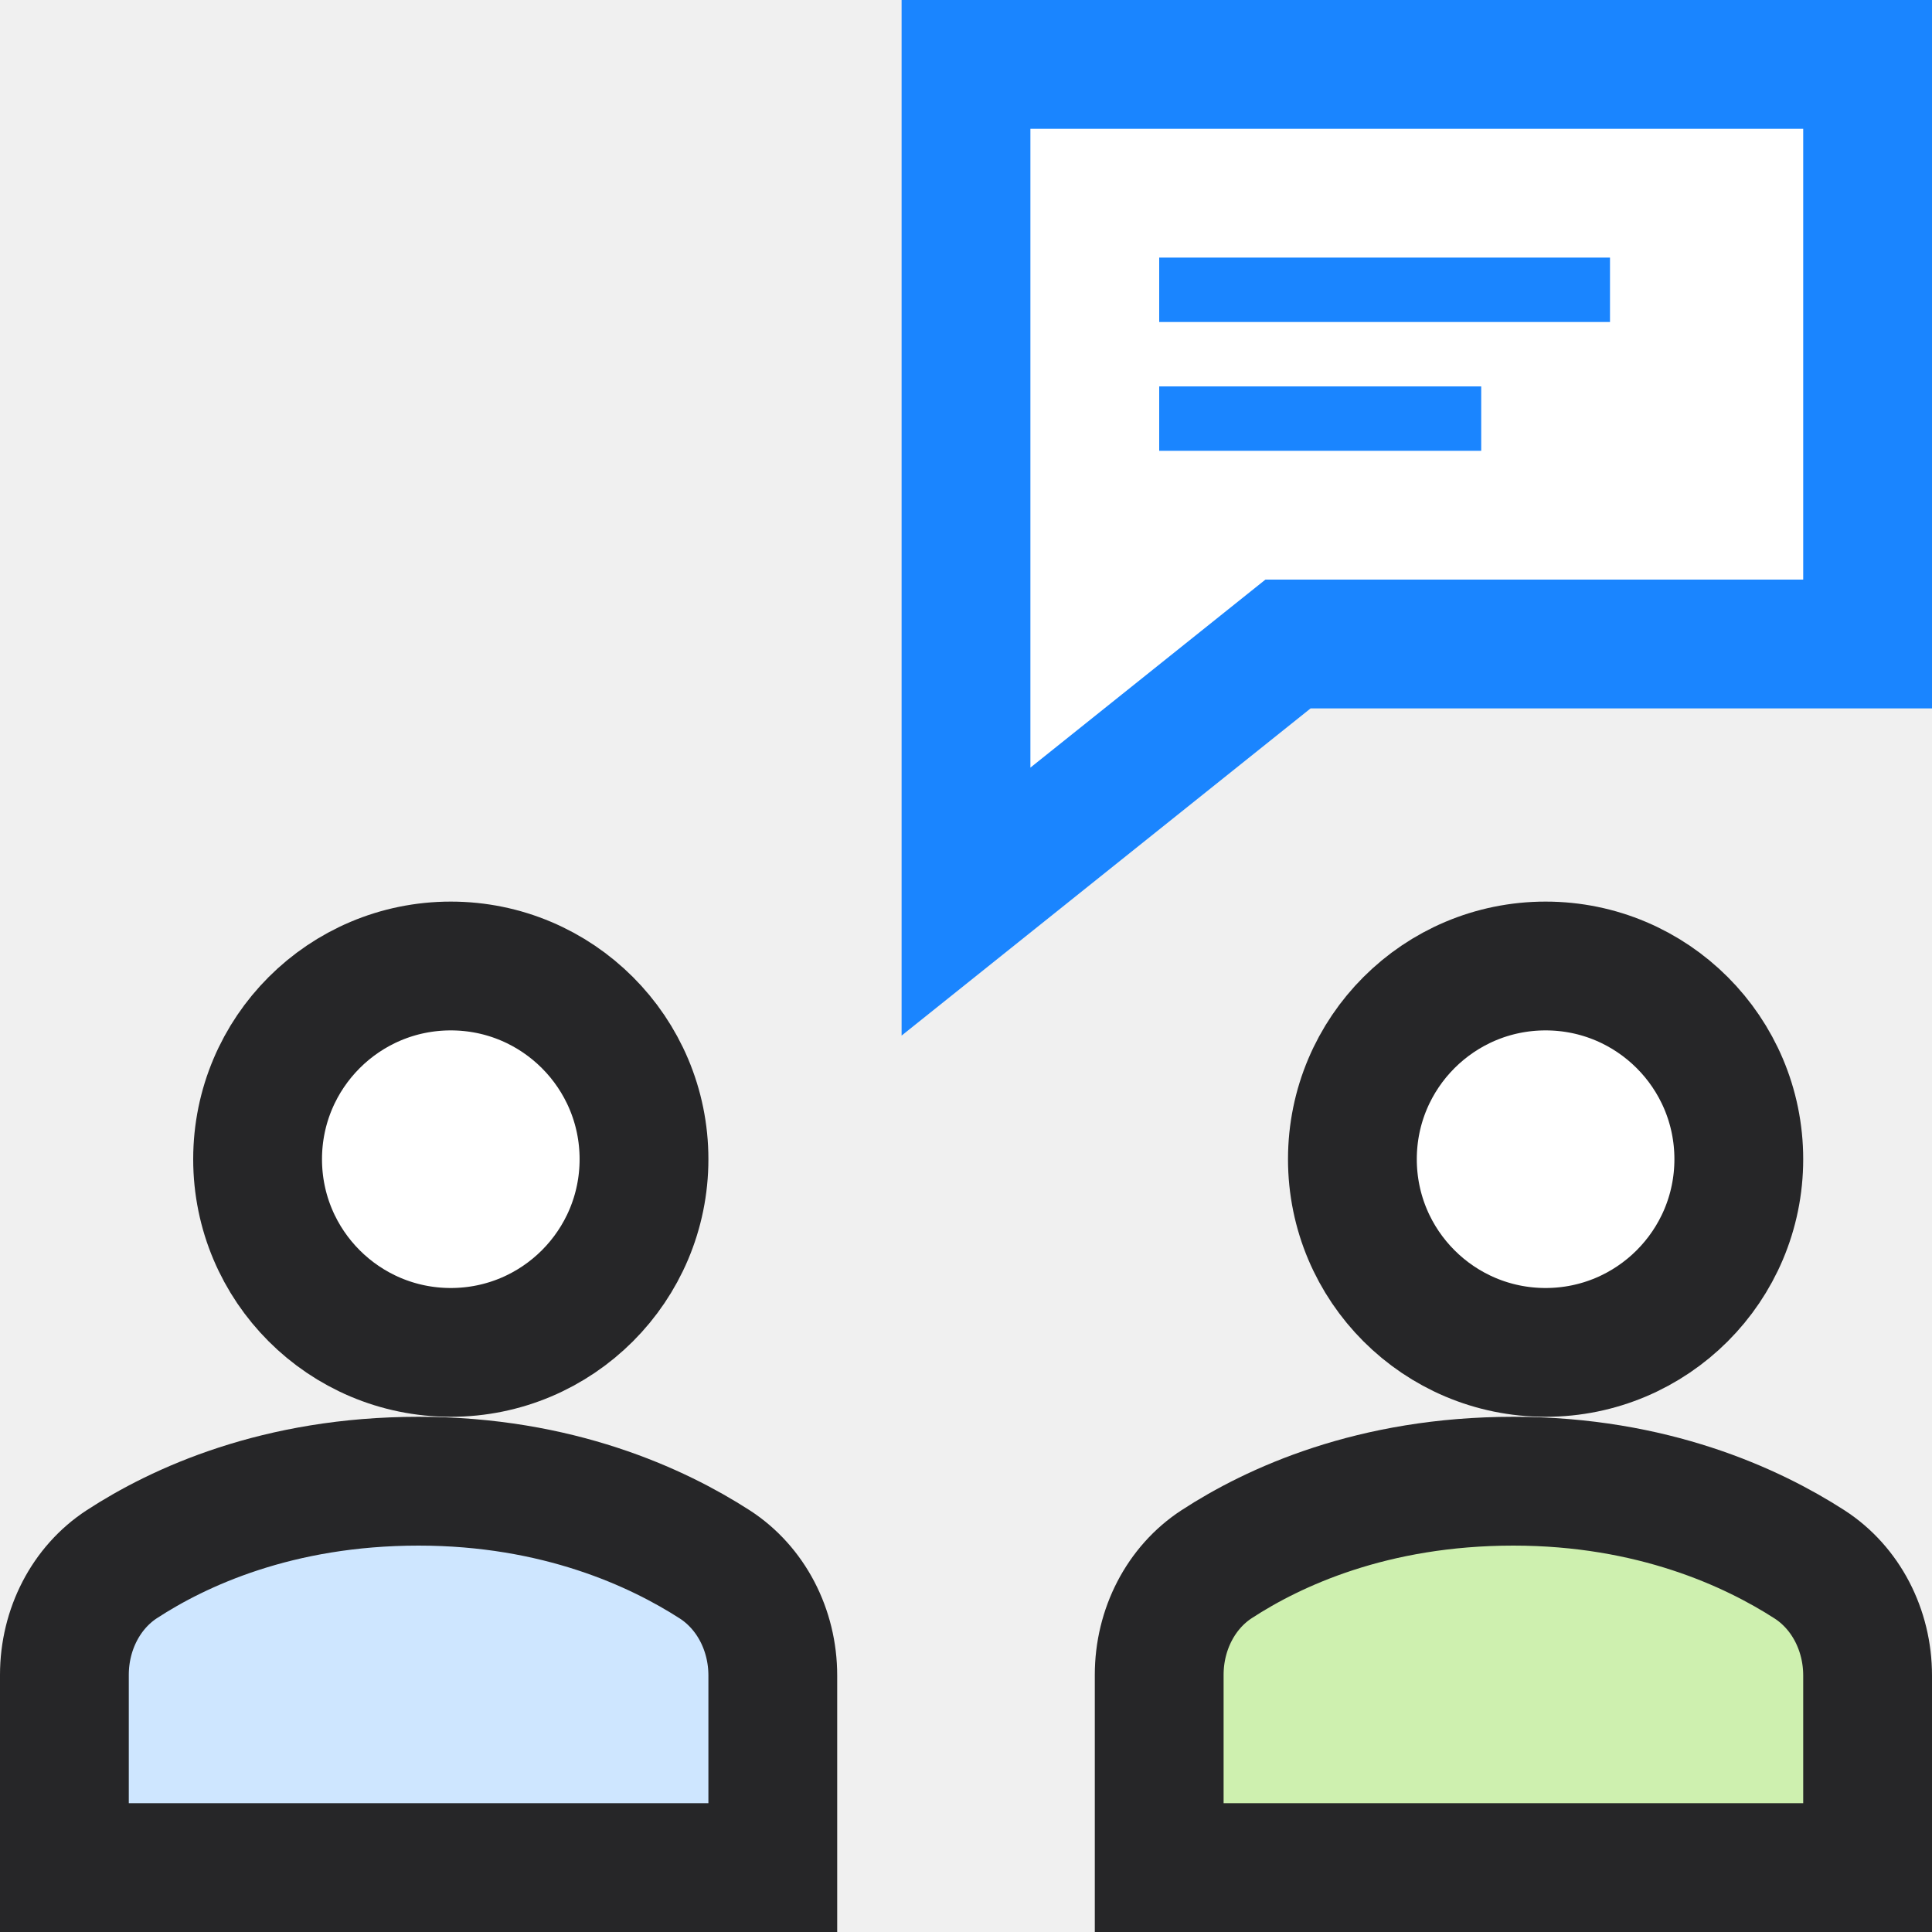
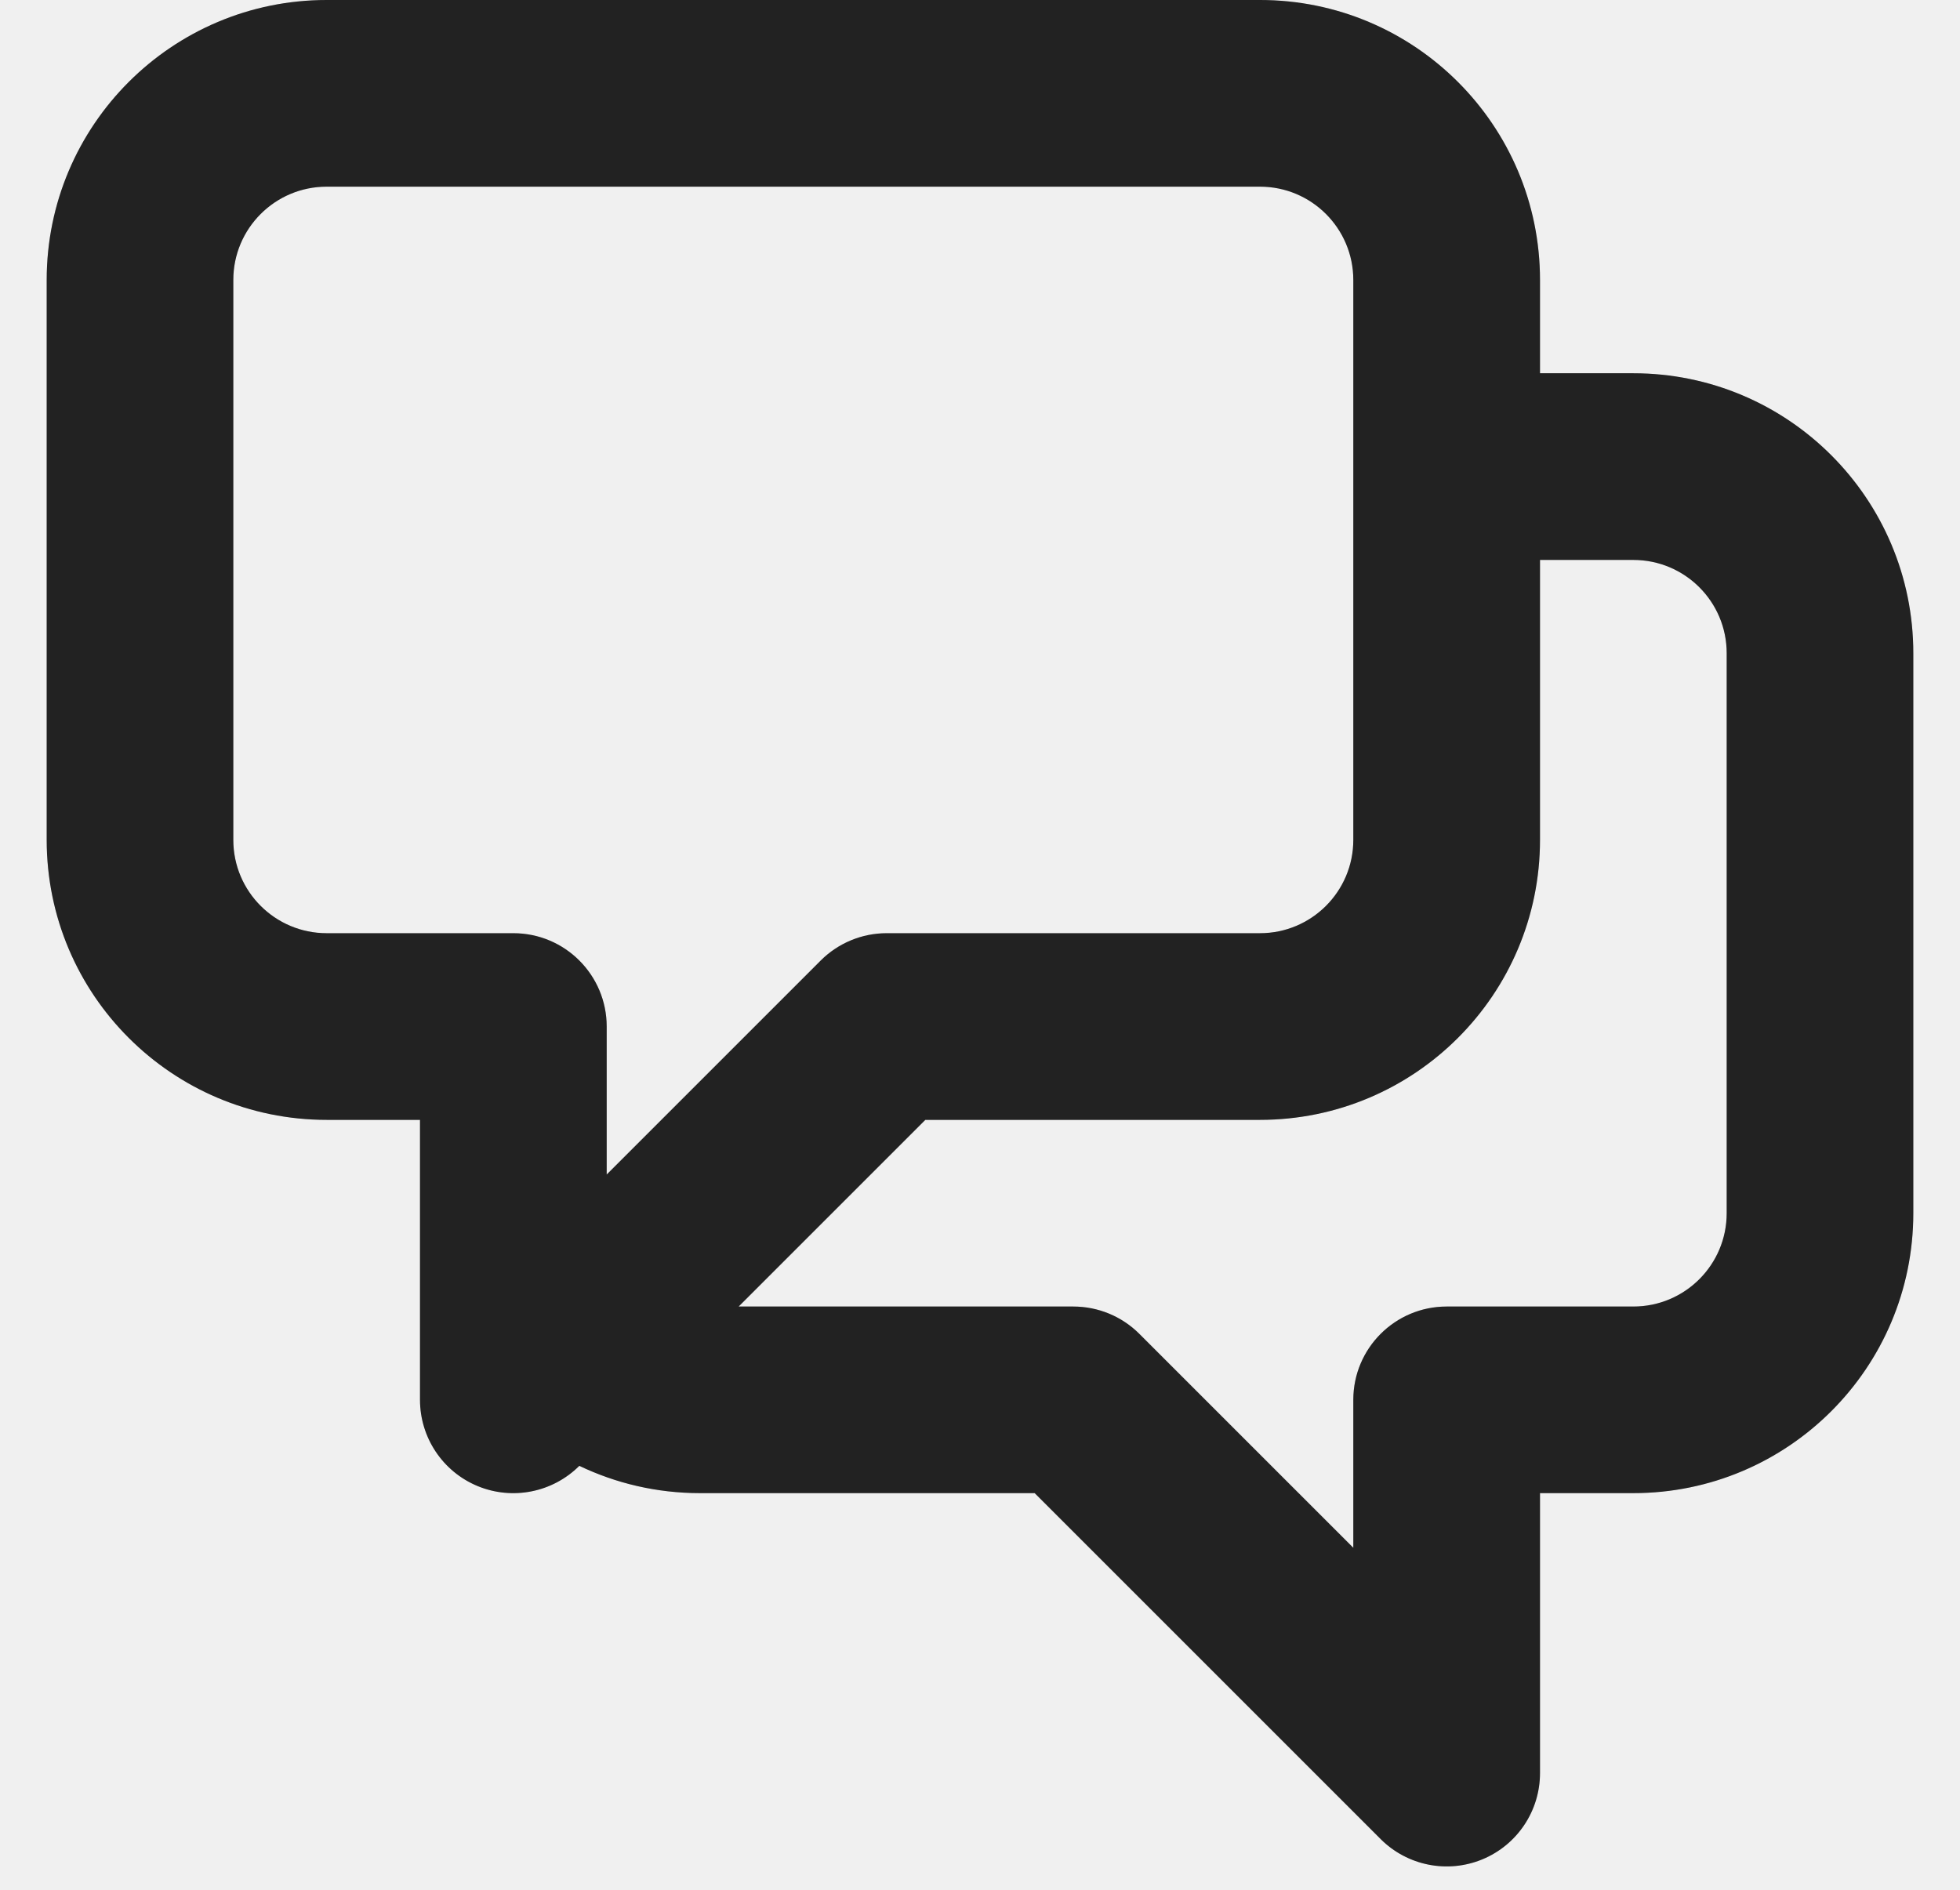
- <svg xmlns="http://www.w3.org/2000/svg" width="30" height="30" viewBox="0 0 30 30">
-   <g fill="none" fill-rule="nonzero">
-     <circle cx="7" cy="18" r="3" fill="#FFF" stroke="#262628" stroke-width="2" />
-     <circle cx="24" cy="18" r="3" fill="#FFF" stroke="#262628" stroke-width="2" />
-     <path fill="#CEE6FF" stroke="#262628" stroke-width="2" d="M12 29v-2.983c0-.71-.341-1.363-.901-1.725C10.207 23.717 8.66 23 6.5 23c-2.189 0-3.725.713-4.607 1.288C1.337 24.65 1 25.301 1 26.007V29h11z" />
-     <path fill="#CEF0AF" stroke="#262628" stroke-width="2" d="M29 29v-2.983c0-.71-.341-1.363-.901-1.725C27.207 23.717 25.66 23 23.5 23c-2.189 0-3.725.713-4.607 1.288-.556.362-.893 1.013-.893 1.719V29h11z" />
-     <path fill="#FFF" stroke="#1A85FF" stroke-linecap="square" stroke-width="2" d="M15 1v13l5-4h9V1z" />
-     <path fill="#1A85FF" d="M18 4h7v1h-7zM18 6h5v1h-5z" />
-   </g>
+ <svg xmlns="http://www.w3.org/2000/svg" width="28" height="27" viewBox="0 0 28 27" fill="none">
+   <path fill-rule="evenodd" clip-rule="evenodd" d="M0.667 4C0.667 1.791 2.458 0 4.667 0H18C20.209 0 22 1.791 22 4V5.333H23.333C25.543 5.333 27.333 7.124 27.333 9.333V17.333C27.333 19.543 25.543 21.333 23.333 21.333H22V25.333C22 25.873 21.675 26.359 21.177 26.565C20.679 26.771 20.105 26.657 19.724 26.276L14.781 21.333H10C9.383 21.333 8.798 21.193 8.276 20.943C7.894 21.324 7.321 21.438 6.823 21.232C6.325 21.026 6 20.539 6 20V16H4.667C2.458 16 0.667 14.209 0.667 12V4ZM10.552 18.667H15.333C15.687 18.667 16.026 18.807 16.276 19.057L19.333 22.114V20C19.333 19.264 19.93 18.667 20.667 18.667H23.333C24.07 18.667 24.667 18.07 24.667 17.333V9.333C24.667 8.597 24.07 8 23.333 8H22V12C22 14.209 20.209 16 18 16H13.219L10.552 18.667ZM19.333 4C19.333 3.264 18.736 2.667 18 2.667H4.667C3.93 2.667 3.333 3.264 3.333 4V12C3.333 12.736 3.93 13.333 4.667 13.333H7.333C8.07 13.333 8.667 13.93 8.667 14.667V16.781L11.724 13.724C11.974 13.474 12.313 13.333 12.667 13.333H18C18.736 13.333 19.333 12.736 19.333 12V4Z" fill="#2A2A2A" />
+   <path fill-rule="evenodd" clip-rule="evenodd" d="M0.667 4C0.667 1.791 2.458 0 4.667 0H18C20.209 0 22 1.791 22 4V5.333H23.333C25.543 5.333 27.333 7.124 27.333 9.333V17.333C27.333 19.543 25.543 21.333 23.333 21.333H22V25.333C22 25.873 21.675 26.359 21.177 26.565C20.679 26.771 20.105 26.657 19.724 26.276L14.781 21.333H10C9.383 21.333 8.798 21.193 8.276 20.943C7.894 21.324 7.321 21.438 6.823 21.232C6.325 21.026 6 20.539 6 20V16H4.667C2.458 16 0.667 14.209 0.667 12V4ZM10.552 18.667H15.333C15.687 18.667 16.026 18.807 16.276 19.057L19.333 22.114V20C19.333 19.264 19.93 18.667 20.667 18.667H23.333C24.07 18.667 24.667 18.07 24.667 17.333V9.333C24.667 8.597 24.07 8 23.333 8H22V12C22 14.209 20.209 16 18 16H13.219L10.552 18.667ZM19.333 4C19.333 3.264 18.736 2.667 18 2.667H4.667C3.93 2.667 3.333 3.264 3.333 4V12C3.333 12.736 3.93 13.333 4.667 13.333H7.333C8.07 13.333 8.667 13.93 8.667 14.667V16.781L11.724 13.724C11.974 13.474 12.313 13.333 12.667 13.333H18C18.736 13.333 19.333 12.736 19.333 12V4Z" fill="black" fill-opacity="0.2" />
</svg>
